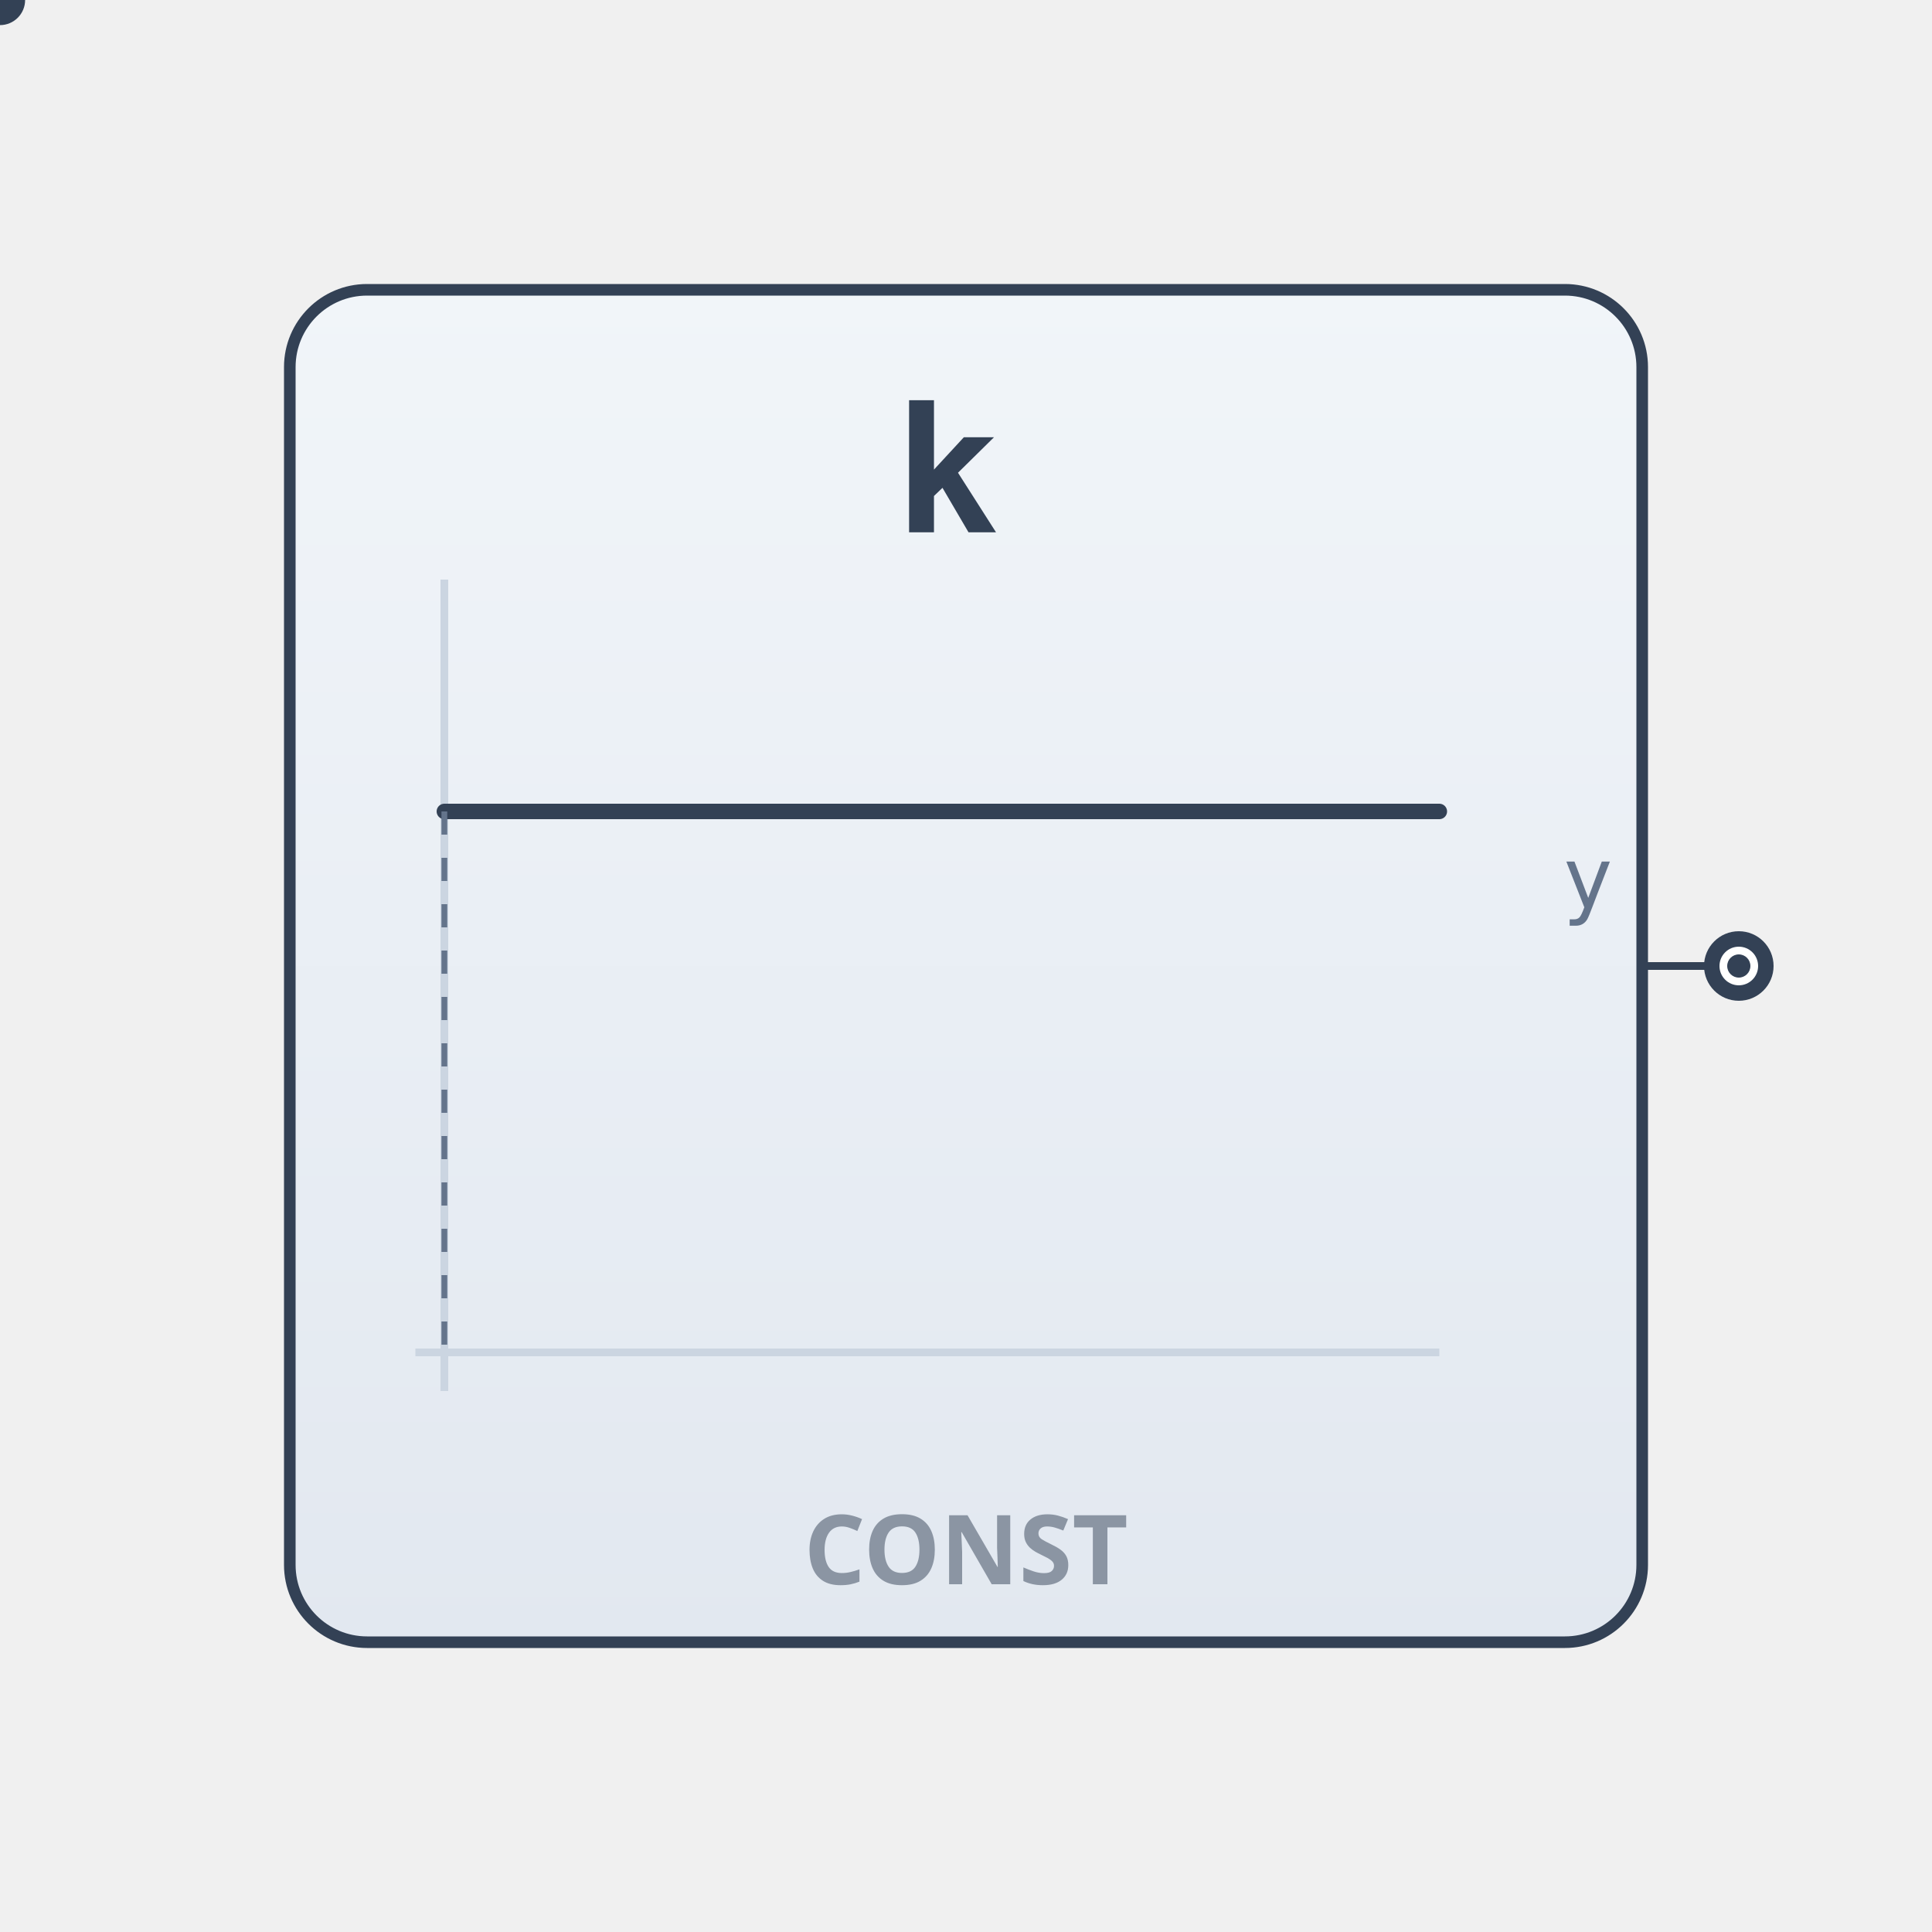
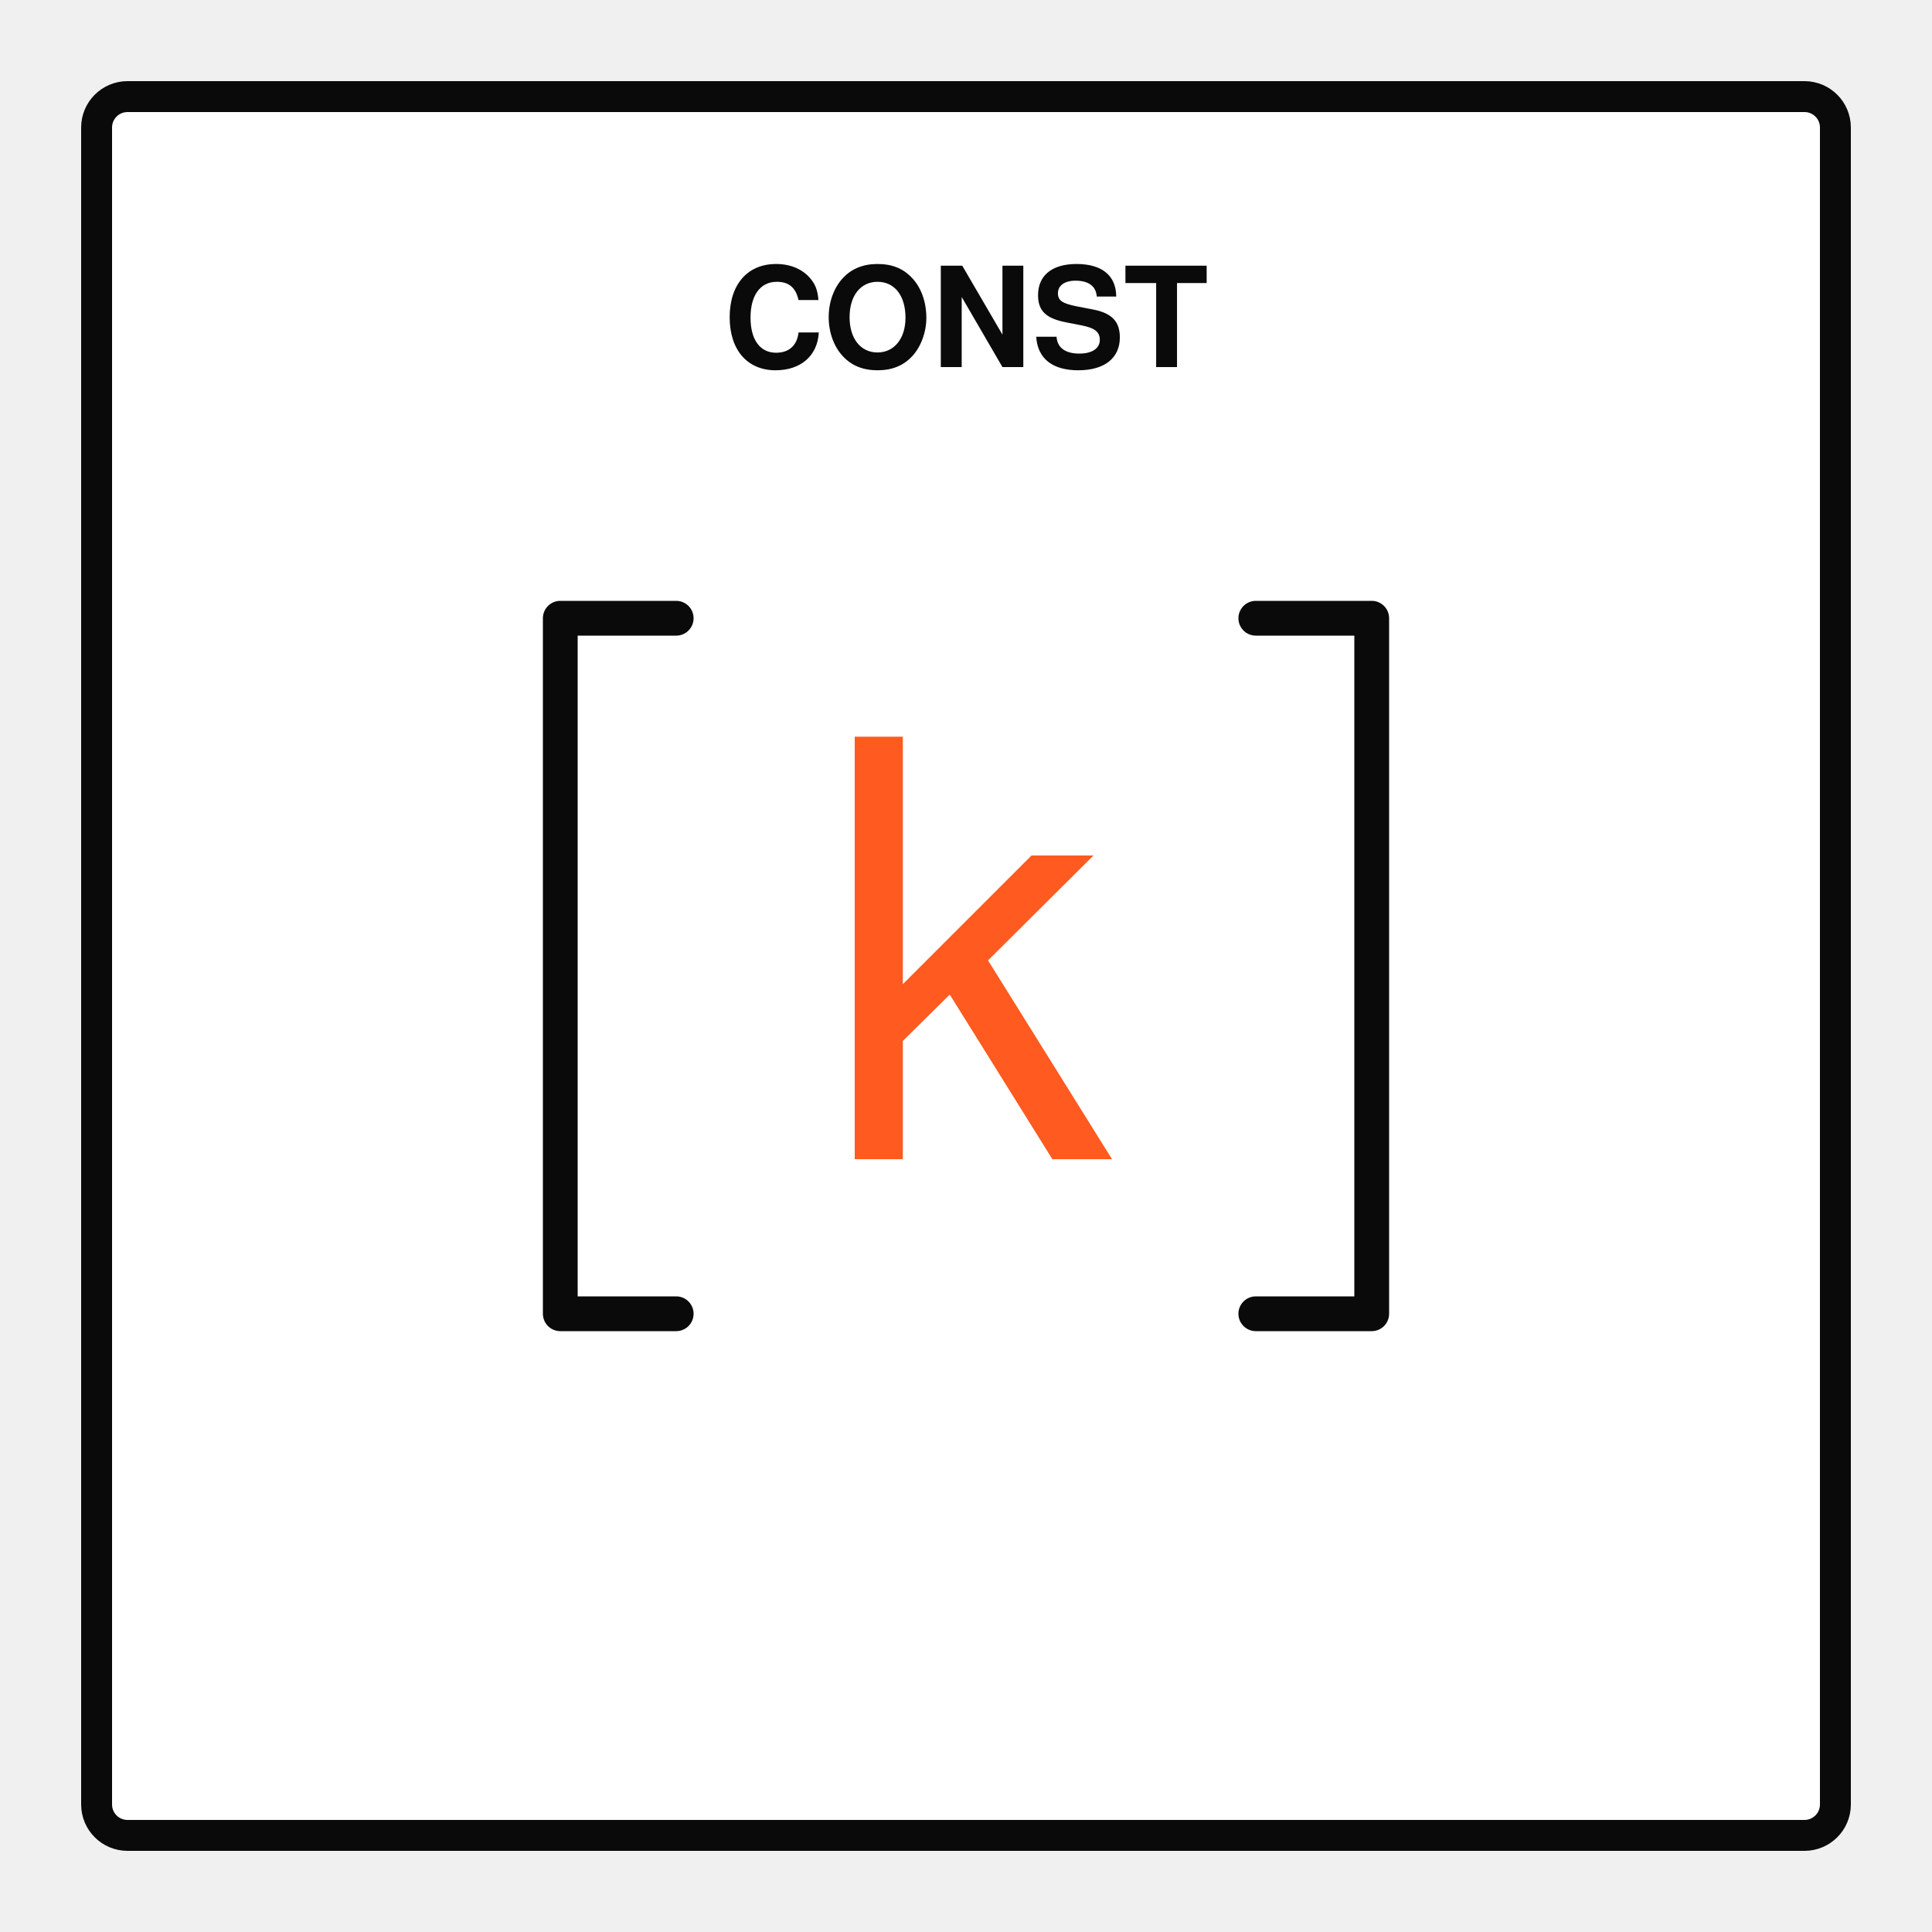
- <svg xmlns="http://www.w3.org/2000/svg" viewBox="0 0 1000 1000" width="1000" height="1000">
-   <defs>
-     <linearGradient id="body" x1="0%" y1="0%" x2="0%" y2="100%">
-       <stop offset="0%" stop-color="#F1F5F9" />
-       <stop offset="100%" stop-color="#E2E8F0" />
-     </linearGradient>
-   </defs>
-   <rect x="150" y="150" width="700" height="700" rx="40" fill="url(#body)" stroke="#334155" stroke-width="6" />
-   <line x1="850" y1="500" x2="900" y2="500" stroke="#334155" stroke-width="4" />
-   <line x1="215" y1="700" x2="745" y2="700" stroke="#CBD5E1" stroke-width="4" />
-   <line x1="230" y1="720" x2="230" y2="300" stroke="#CBD5E1" stroke-width="4" />
-   <line x1="230" y1="420" x2="745" y2="420" stroke="#334155" stroke-width="8" stroke-linecap="round" />
-   <line x1="230" y1="420" x2="230" y2="700" stroke="#64748B" stroke-width="3" stroke-dasharray="12 12" />
-   <circle r="13" fill="#334155">
-     <animateMotion dur="4s" repeatCount="indefinite" path="M 230 420 L 745 420" />
-     <animate attributeName="opacity" values="0;1;1;0" keyTimes="0;0.15;0.85;1" dur="4s" repeatCount="indefinite" />
-   </circle>
-   <circle cx="900" cy="500" r="18" fill="#334155" />
-   <circle cx="900" cy="500" r="10" fill="#FFFFFF" />
-   <circle cx="900" cy="500" r="6" fill="#334155" />
-   <text x="490" y="250" font-family="monospace" font-size="90" font-weight="bold" fill="#334155" text-anchor="middle" dominant-baseline="middle">k</text>
-   <text x="835" y="470" font-family="monospace" font-size="44" fill="#64748B" text-anchor="end">y</text>
-   <text x="500" y="820" font-family="sans-serif" font-weight="bold" font-size="50" fill="#334155" text-anchor="middle" opacity="0.5">CONST</text>
+ <svg xmlns="http://www.w3.org/2000/svg" viewBox="0 0 1000 1000" width="1000" height="1000" role="img" aria-labelledby="title desc">
+   <rect x="50" y="50" width="900" height="900" rx="16" fill="#ffffff" stroke="#0a0a0a" stroke-width="16" />
+   <text x="500" y="190" text-anchor="middle" font-family="Helvetica, Arial, sans-serif" font-size="72" font-weight="600" fill="#0a0a0a">CONST</text>
+   <g fill="none" stroke="#0a0a0a" stroke-width="18" stroke-linecap="round" stroke-linejoin="round">
+     <path d="M 350 320 H 290 V 680 H 350 M 650 320 H 710 V 680 H 650" />
+     <text x="500" y="600" text-anchor="middle" font-family="Helvetica, Arial, sans-serif" font-size="300" font-weight="500" fill="#ff5a1f" stroke="none">k</text>
+   </g>
</svg>
